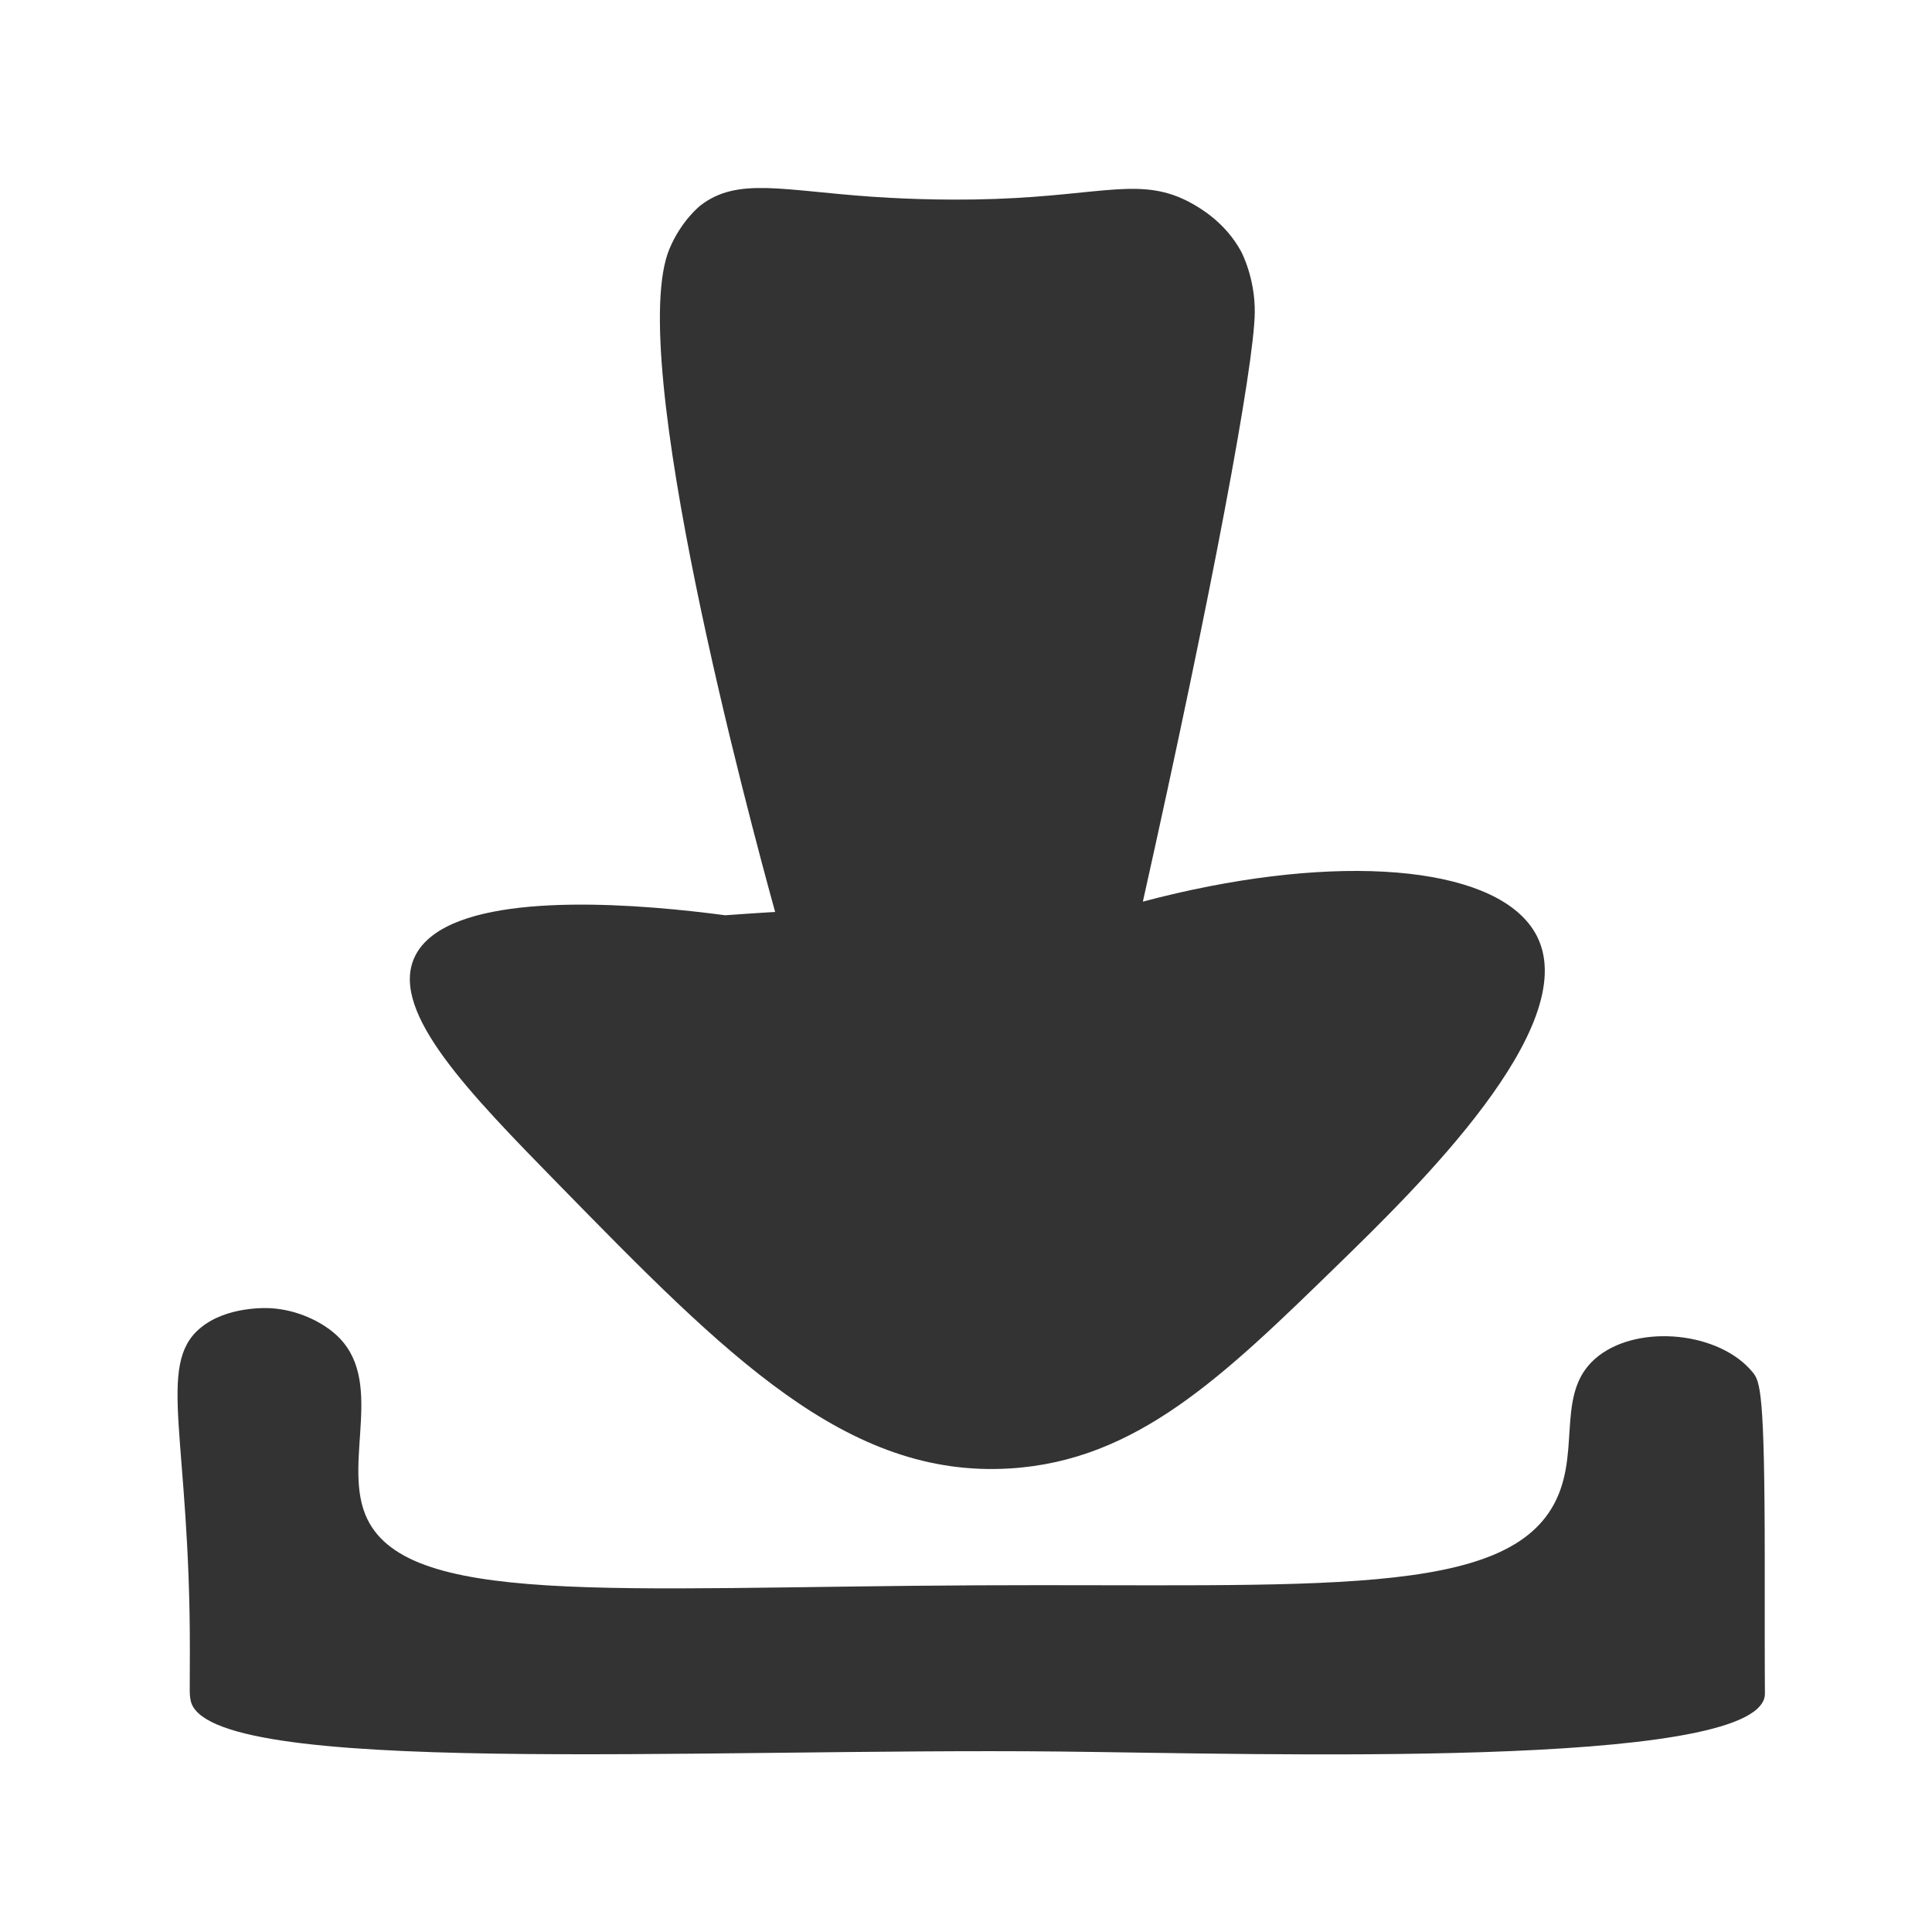
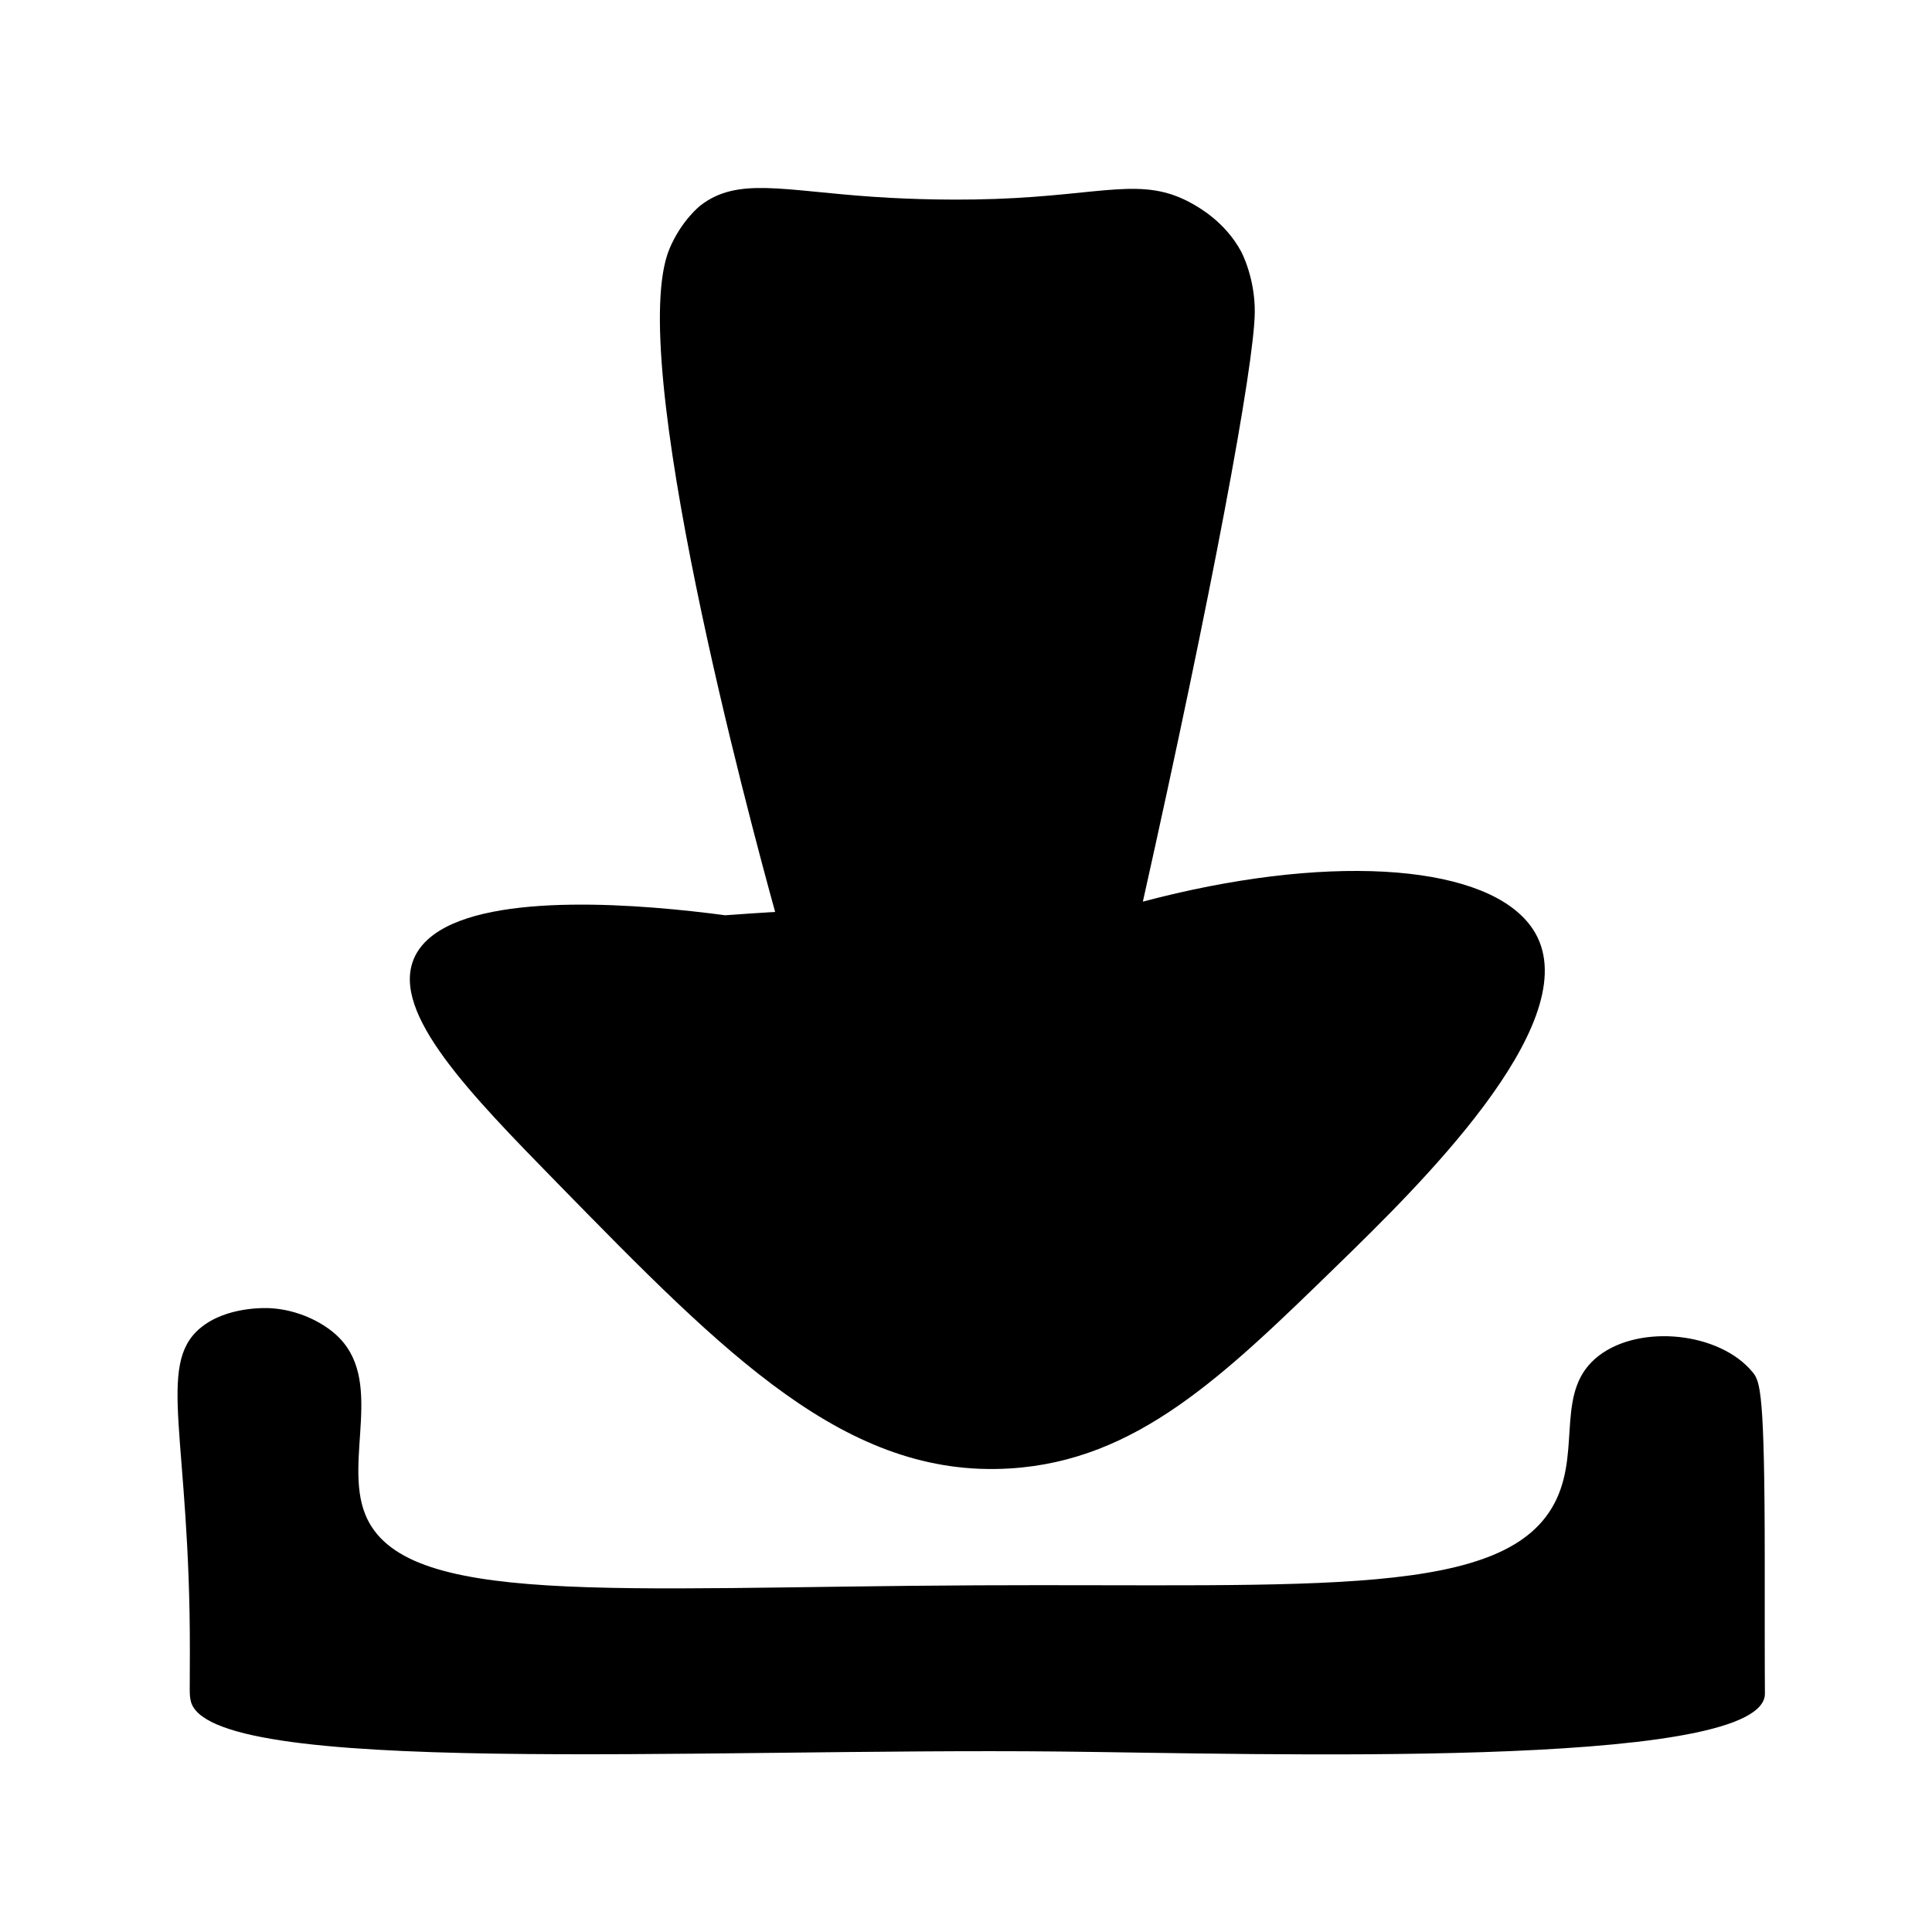
<svg xmlns="http://www.w3.org/2000/svg" width="185" height="185" viewBox="0 0 185 185" fill="none">
-   <path d="M25.918 125.268C28.541 125.423 30.791 126.587 32.095 127.734C36.949 132.009 32.859 139.737 34.972 145.005C38.546 153.916 58.336 151.973 93.584 151.803C126.179 151.645 144.525 153.133 149.035 143.572C151.372 138.618 148.88 133.06 153.088 129.822C157.064 126.763 164.699 127.562 167.833 131.408C168.547 132.285 168.98 133.261 168.984 149.342V156.766C168.984 162.115 169.021 162.202 168.984 162.425C167.848 169.44 120.652 167.918 101.518 167.719C66.659 167.354 19.577 170.266 18.248 162.787C18.135 162.15 18.172 162.26 18.18 158.132C18.217 137.727 14.932 130.748 19.166 127.177V127.181C21.676 125.065 25.525 125.245 25.918 125.268Z" fill="#333333" />
-   <path d="M67.082 19.668C70.619 16.939 74.915 18.245 83.577 18.843C85.148 18.951 89.885 19.244 95.329 19.049C105.715 18.676 109.394 16.857 114.092 19.461C114.912 19.916 117.343 21.303 118.85 24.092C118.866 24.121 120.18 26.575 120.152 29.895C120.107 34.978 116.027 56.832 109.436 86.336C126.656 81.765 141.528 82.601 146.296 88.323C146.663 88.764 146.973 89.234 147.216 89.731V89.734C151.443 98.376 135.659 113.752 128.165 121.055C117.129 131.805 108.861 139.864 96.706 140.612C81.046 141.577 69.486 129.761 53.486 113.408C44.964 104.698 37.455 97.023 39.622 91.823C40.005 90.903 40.664 90.136 41.533 89.495C47.137 85.367 61.621 86.599 69.441 87.642C70.981 87.531 72.573 87.422 74.223 87.321C71.792 78.533 59.811 34.008 64.112 23.809C65.269 21.065 67.082 19.668 67.082 19.668Z" fill="#333333" />
+   <path d="M25.918 125.268C28.541 125.423 30.791 126.587 32.095 127.734C36.949 132.009 32.859 139.737 34.972 145.005C38.546 153.916 58.336 151.973 93.584 151.803C126.179 151.645 144.525 153.133 149.035 143.572C151.372 138.618 148.88 133.06 153.088 129.822C157.064 126.763 164.699 127.562 167.833 131.408C168.547 132.285 168.98 133.261 168.984 149.342V156.766C168.984 162.115 169.021 162.202 168.984 162.425C167.848 169.44 120.652 167.918 101.518 167.719C66.659 167.354 19.577 170.266 18.248 162.787C18.135 162.15 18.172 162.26 18.18 158.132C18.217 137.727 14.932 130.748 19.166 127.177V127.181C21.676 125.065 25.525 125.245 25.918 125.268Z" fill="currentColor" />
+   <path d="M67.082 19.668C70.619 16.939 74.915 18.245 83.577 18.843C85.148 18.951 89.885 19.244 95.329 19.049C105.715 18.676 109.394 16.857 114.092 19.461C114.912 19.916 117.343 21.303 118.85 24.092C118.866 24.121 120.18 26.575 120.152 29.895C120.107 34.978 116.027 56.832 109.436 86.336C126.656 81.765 141.528 82.601 146.296 88.323C146.663 88.764 146.973 89.234 147.216 89.731V89.734C151.443 98.376 135.659 113.752 128.165 121.055C117.129 131.805 108.861 139.864 96.706 140.612C81.046 141.577 69.486 129.761 53.486 113.408C44.964 104.698 37.455 97.023 39.622 91.823C40.005 90.903 40.664 90.136 41.533 89.495C47.137 85.367 61.621 86.599 69.441 87.642C70.981 87.531 72.573 87.422 74.223 87.321C71.792 78.533 59.811 34.008 64.112 23.809C65.269 21.065 67.082 19.668 67.082 19.668Z" fill="currentColor" />
</svg>
